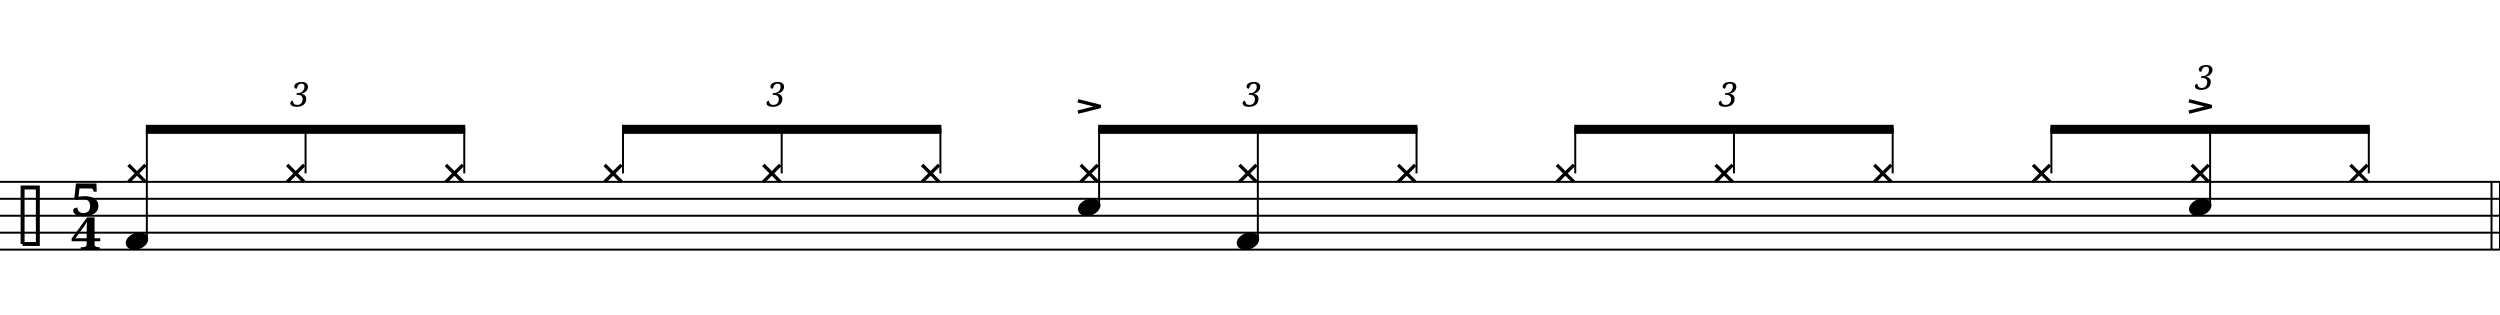
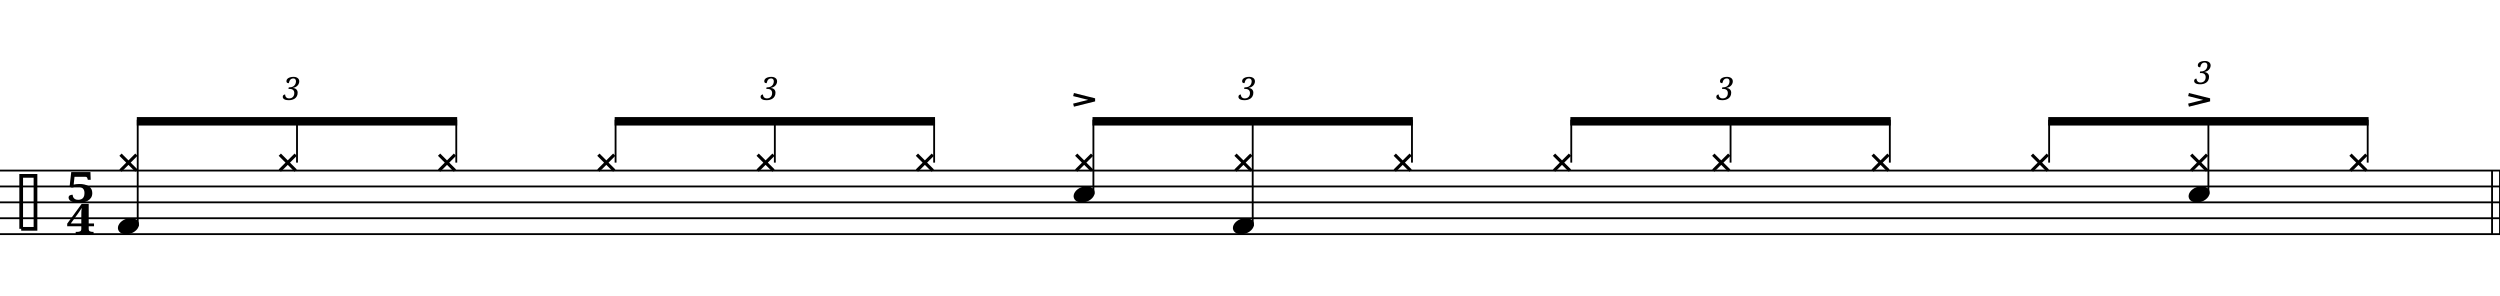
- <svg xmlns="http://www.w3.org/2000/svg" xmlns:xlink="http://www.w3.org/1999/xlink" version="1.1" xml:space="preserve" color="black" width="9.22in" height="1.16in" viewBox="0 0 664 83">
+ <svg xmlns="http://www.w3.org/2000/svg" xmlns:xlink="http://www.w3.org/1999/xlink" version="1.1" xml:space="preserve" color="black" width="9.83in" height="1.16in" viewBox="0 0 708 83">
  <style type="text/css">
.fill {fill: currentColor}
.stroke {stroke: currentColor; fill: none; stroke-width: .7}
.f1_1 {font:italic 14px serif}
</style>
  <defs>
    <path id="pclef" class="stroke" style="stroke-width:1.4" d="m-4 10h5.4v-20h-5.4v20" />
    <ellipse id="hd" rx="4.1" ry="2.9" transform="rotate(-20)" class="fill" />
    <path id="Xhead" d="m-3,-3 l6,6 m0,-6 l-6,6" class="stroke" style="stroke-width:1.2" />
    <g id="accent" class="stroke">
      <path d="m-4 0l8 -2l-8 -2" style="stroke-width:1.2" />
    </g>
  </defs>
  <g transform="scale(0.75)">
    <g transform="translate(0,66.70)">
-       <text style="font:italic 12px serif" x="106.21" y="-29.36" text-anchor="middle">3</text>
- "<text style="font:italic 12px serif" x="274.82" y="-29.36" text-anchor="middle">3</text>
- "<text style="font:italic 12px serif" x="443.44" y="-29.36" text-anchor="middle">3</text>
- "<text style="font:italic 12px serif" x="612.05" y="-29.36" text-anchor="middle">3</text>
- "<text style="font:italic 12px serif" x="780.67" y="-35.36" text-anchor="middle">3</text>
+       <text style="font:italic 12px serif" x="110.15" y="-29.36" text-anchor="middle">3</text>
+ "<text style="font:italic 12px serif" x="290.58" y="-29.36" text-anchor="middle">3</text>
+ "<text style="font:italic 12px serif" x="471.02" y="-29.36" text-anchor="middle">3</text>
+ "<text style="font:italic 12px serif" x="651.46" y="-29.36" text-anchor="middle">3</text>
+ "<text style="font:italic 12px serif" x="831.89" y="-35.36" text-anchor="middle">3</text>
"</g>
-     <path class="stroke" d="m885.33 88.04v-24.00" />
-     <path class="stroke" d="m882.33 88.04v-24.00" />
-     <path class="stroke" d="m0.00 88.04 h885.33m-885.33 -6h885.33m-885.33 -6h885.33m-885.33 -6h885.33m-885.33 -6h885.33" />
+     <path class="stroke" d="m944.00 88.04v-24.00" />
+     <path class="stroke" d="m941.00 88.04v-24.00" />
+     <path class="stroke" d="m0.00 88.04 h944.00m-944.00 -6h944.00m-944.00 -6h944.00m-944.00 -6h944.00m-944.00 -6h944.00" />
    <use x="12.00" y="76.04" xlink:href="#pclef" />
    <g style="font:bold 16px serif" transform="translate(30.50,88.04) scale(1.2,1)">
      <text y="-12" text-anchor="middle">5</text>
      <text text-anchor="middle">4</text>
    </g>
-     <path class="fill" d="m51.66 43.84 l113.09 0.00v3.20l-113.09 0.00" />
+     <path class="fill" d="m51.66 43.84 l120.97 0.00v3.20l-120.97 0.00" />
    <path class="stroke" d="m52.00 85.04v-40.20" />
    <use x="48.50" y="85.04" xlink:href="#hd" />
    <use x="48.50" y="61.04" xlink:href="#Xhead" />
    <rect style="fill: transparent;" class="abcr" id="abcNoteNum_1_0" x="42.00" y="55.04" width="13.00" height="42.00" />
-     <path class="stroke" d="m108.21 61.04v-16.20" />
-     <use x="104.71" y="61.04" xlink:href="#Xhead" />
-     <rect style="fill: transparent;" class="abcr" id="abcNoteNum_1_1" x="98.21" y="55.04" width="13.00" height="42.00" />
-     <path class="stroke" d="m164.41 61.04v-16.20" />
-     <use x="160.91" y="61.04" xlink:href="#Xhead" />
-     <rect style="fill: transparent;" class="abcr" id="abcNoteNum_1_2" x="154.41" y="55.04" width="13.00" height="42.00" />
-     <path class="fill" d="m220.28 43.84 l113.09 0.00v3.20l-113.09 0.00" />
-     <path class="stroke" d="m220.62 61.04v-16.20" />
-     <use x="217.12" y="61.04" xlink:href="#Xhead" />
-     <rect style="fill: transparent;" class="abcr" id="abcNoteNum_1_3" x="210.62" y="55.04" width="13.00" height="42.00" />
-     <path class="stroke" d="m276.82 61.04v-16.20" />
-     <use x="273.32" y="61.04" xlink:href="#Xhead" />
-     <rect style="fill: transparent;" class="abcr" id="abcNoteNum_1_4" x="266.82" y="55.04" width="13.00" height="42.00" />
-     <path class="stroke" d="m333.03 61.04v-16.20" />
-     <use x="329.53" y="61.04" xlink:href="#Xhead" />
-     <rect style="fill: transparent;" class="abcr" id="abcNoteNum_1_5" x="323.03" y="55.04" width="13.00" height="42.00" />
-     <path class="fill" d="m388.89 43.84 l113.09 0.00v3.20l-113.09 0.00" />
-     <path class="stroke" d="m389.23 73.04v-28.20" />
-     <use x="385.73" y="73.04" xlink:href="#hd" />
-     <use x="385.73" y="61.04" xlink:href="#Xhead" />
-     <rect style="fill: transparent;" class="abcr" id="abcNoteNum_1_6" x="379.23" y="55.04" width="13.00" height="42.00" />
-     <path class="stroke" d="m445.44 85.04v-40.20" />
-     <use x="441.94" y="85.04" xlink:href="#hd" />
-     <use x="441.94" y="61.04" xlink:href="#Xhead" />
-     <rect style="fill: transparent;" class="abcr" id="abcNoteNum_1_7" x="435.44" y="55.04" width="13.00" height="42.00" />
-     <path class="stroke" d="m501.64 61.04v-16.20" />
-     <use x="498.14" y="61.04" xlink:href="#Xhead" />
-     <rect style="fill: transparent;" class="abcr" id="abcNoteNum_1_8" x="491.64" y="55.04" width="13.00" height="42.00" />
-     <path class="fill" d="m557.51 43.84 l113.09 0.00v3.20l-113.09 0.00" />
-     <path class="stroke" d="m557.85 61.04v-16.20" />
-     <use x="554.35" y="61.04" xlink:href="#Xhead" />
-     <rect style="fill: transparent;" class="abcr" id="abcNoteNum_1_9" x="547.85" y="55.04" width="13.00" height="42.00" />
-     <path class="stroke" d="m614.05 61.04v-16.20" />
-     <use x="610.55" y="61.04" xlink:href="#Xhead" />
-     <rect style="fill: transparent;" class="abcr" id="abcNoteNum_1_10" x="604.05" y="55.04" width="13.00" height="42.00" />
-     <path class="stroke" d="m670.26 61.04v-16.20" />
-     <use x="666.76" y="61.04" xlink:href="#Xhead" />
-     <rect style="fill: transparent;" class="abcr" id="abcNoteNum_1_11" x="660.26" y="55.04" width="13.00" height="42.00" />
-     <path class="fill" d="m726.12 43.84 l113.09 0.00v3.20l-113.09 0.00" />
-     <path class="stroke" d="m726.46 61.04v-16.20" />
-     <use x="722.96" y="61.04" xlink:href="#Xhead" />
-     <rect style="fill: transparent;" class="abcr" id="abcNoteNum_1_12" x="716.46" y="55.04" width="13.00" height="42.00" />
-     <path class="stroke" d="m782.67 73.04v-28.20" />
-     <use x="779.17" y="73.04" xlink:href="#hd" />
-     <use x="779.17" y="61.04" xlink:href="#Xhead" />
-     <rect style="fill: transparent;" class="abcr" id="abcNoteNum_1_13" x="772.67" y="55.04" width="13.00" height="42.00" />
-     <path class="stroke" d="m838.87 61.04v-16.20" />
-     <use x="835.37" y="61.04" xlink:href="#Xhead" />
-     <rect style="fill: transparent;" class="abcr" id="abcNoteNum_1_14" x="828.87" y="55.04" width="13.00" height="42.00" />
-     <use x="385.73" y="39.34" xlink:href="#accent" />
-     <use x="779.17" y="39.34" xlink:href="#accent" />
+     <path class="stroke" d="m112.15 61.04v-16.20" />
+     <use x="108.65" y="61.04" xlink:href="#Xhead" />
+     <rect style="fill: transparent;" class="abcr" id="abcNoteNum_1_1" x="102.15" y="55.04" width="13.00" height="42.00" />
+     <path class="stroke" d="m172.29 61.04v-16.20" />
+     <use x="168.79" y="61.04" xlink:href="#Xhead" />
+     <rect style="fill: transparent;" class="abcr" id="abcNoteNum_1_2" x="162.29" y="55.04" width="13.00" height="42.00" />
+     <path class="fill" d="m232.10 43.84 l120.97 0.00v3.20l-120.97 0.00" />
+     <path class="stroke" d="m232.44 61.04v-16.20" />
+     <use x="228.94" y="61.04" xlink:href="#Xhead" />
+     <rect style="fill: transparent;" class="abcr" id="abcNoteNum_1_3" x="222.44" y="55.04" width="13.00" height="42.00" />
+     <path class="stroke" d="m292.58 61.04v-16.20" />
+     <use x="289.08" y="61.04" xlink:href="#Xhead" />
+     <rect style="fill: transparent;" class="abcr" id="abcNoteNum_1_4" x="282.58" y="55.04" width="13.00" height="42.00" />
+     <path class="stroke" d="m352.73 61.04v-16.20" />
+     <use x="349.23" y="61.04" xlink:href="#Xhead" />
+     <rect style="fill: transparent;" class="abcr" id="abcNoteNum_1_5" x="342.73" y="55.04" width="13.00" height="42.00" />
+     <path class="fill" d="m412.53 43.84 l120.97 0.00v3.20l-120.97 0.00" />
+     <path class="stroke" d="m412.87 73.04v-28.20" />
+     <use x="409.37" y="73.04" xlink:href="#hd" />
+     <use x="409.37" y="61.04" xlink:href="#Xhead" />
+     <rect style="fill: transparent;" class="abcr" id="abcNoteNum_1_6" x="402.87" y="55.04" width="13.00" height="42.00" />
+     <path class="stroke" d="m473.02 85.04v-40.20" />
+     <use x="469.52" y="85.04" xlink:href="#hd" />
+     <use x="469.52" y="61.04" xlink:href="#Xhead" />
+     <rect style="fill: transparent;" class="abcr" id="abcNoteNum_1_7" x="463.02" y="55.04" width="13.00" height="42.00" />
+     <path class="stroke" d="m533.16 61.04v-16.20" />
+     <use x="529.66" y="61.04" xlink:href="#Xhead" />
+     <rect style="fill: transparent;" class="abcr" id="abcNoteNum_1_8" x="523.16" y="55.04" width="13.00" height="42.00" />
+     <path class="fill" d="m592.97 43.84 l120.97 0.00v3.20l-120.97 0.00" />
+     <path class="stroke" d="m593.31 61.04v-16.20" />
+     <use x="589.81" y="61.04" xlink:href="#Xhead" />
+     <rect style="fill: transparent;" class="abcr" id="abcNoteNum_1_9" x="583.31" y="55.04" width="13.00" height="42.00" />
+     <path class="stroke" d="m653.46 61.04v-16.20" />
+     <use x="649.96" y="61.04" xlink:href="#Xhead" />
+     <rect style="fill: transparent;" class="abcr" id="abcNoteNum_1_10" x="643.46" y="55.04" width="13.00" height="42.00" />
+     <path class="stroke" d="m713.60 61.04v-16.20" />
+     <use x="710.10" y="61.04" xlink:href="#Xhead" />
+     <rect style="fill: transparent;" class="abcr" id="abcNoteNum_1_11" x="703.60" y="55.04" width="13.00" height="42.00" />
+     <path class="fill" d="m773.41 43.84 l120.97 0.00v3.20l-120.97 0.00" />
+     <path class="stroke" d="m773.75 61.04v-16.20" />
+     <use x="770.25" y="61.04" xlink:href="#Xhead" />
+     <rect style="fill: transparent;" class="abcr" id="abcNoteNum_1_12" x="763.75" y="55.04" width="13.00" height="42.00" />
+     <path class="stroke" d="m833.89 73.04v-28.20" />
+     <use x="830.39" y="73.04" xlink:href="#hd" />
+     <use x="830.39" y="61.04" xlink:href="#Xhead" />
+     <rect style="fill: transparent;" class="abcr" id="abcNoteNum_1_13" x="823.89" y="55.04" width="13.00" height="42.00" />
+     <path class="stroke" d="m894.04 61.04v-16.20" />
+     <use x="890.54" y="61.04" xlink:href="#Xhead" />
+     <rect style="fill: transparent;" class="abcr" id="abcNoteNum_1_14" x="884.04" y="55.04" width="13.00" height="42.00" />
+     <use x="409.37" y="39.34" xlink:href="#accent" />
+     <use x="830.39" y="39.34" xlink:href="#accent" />
  </g>
</svg>
